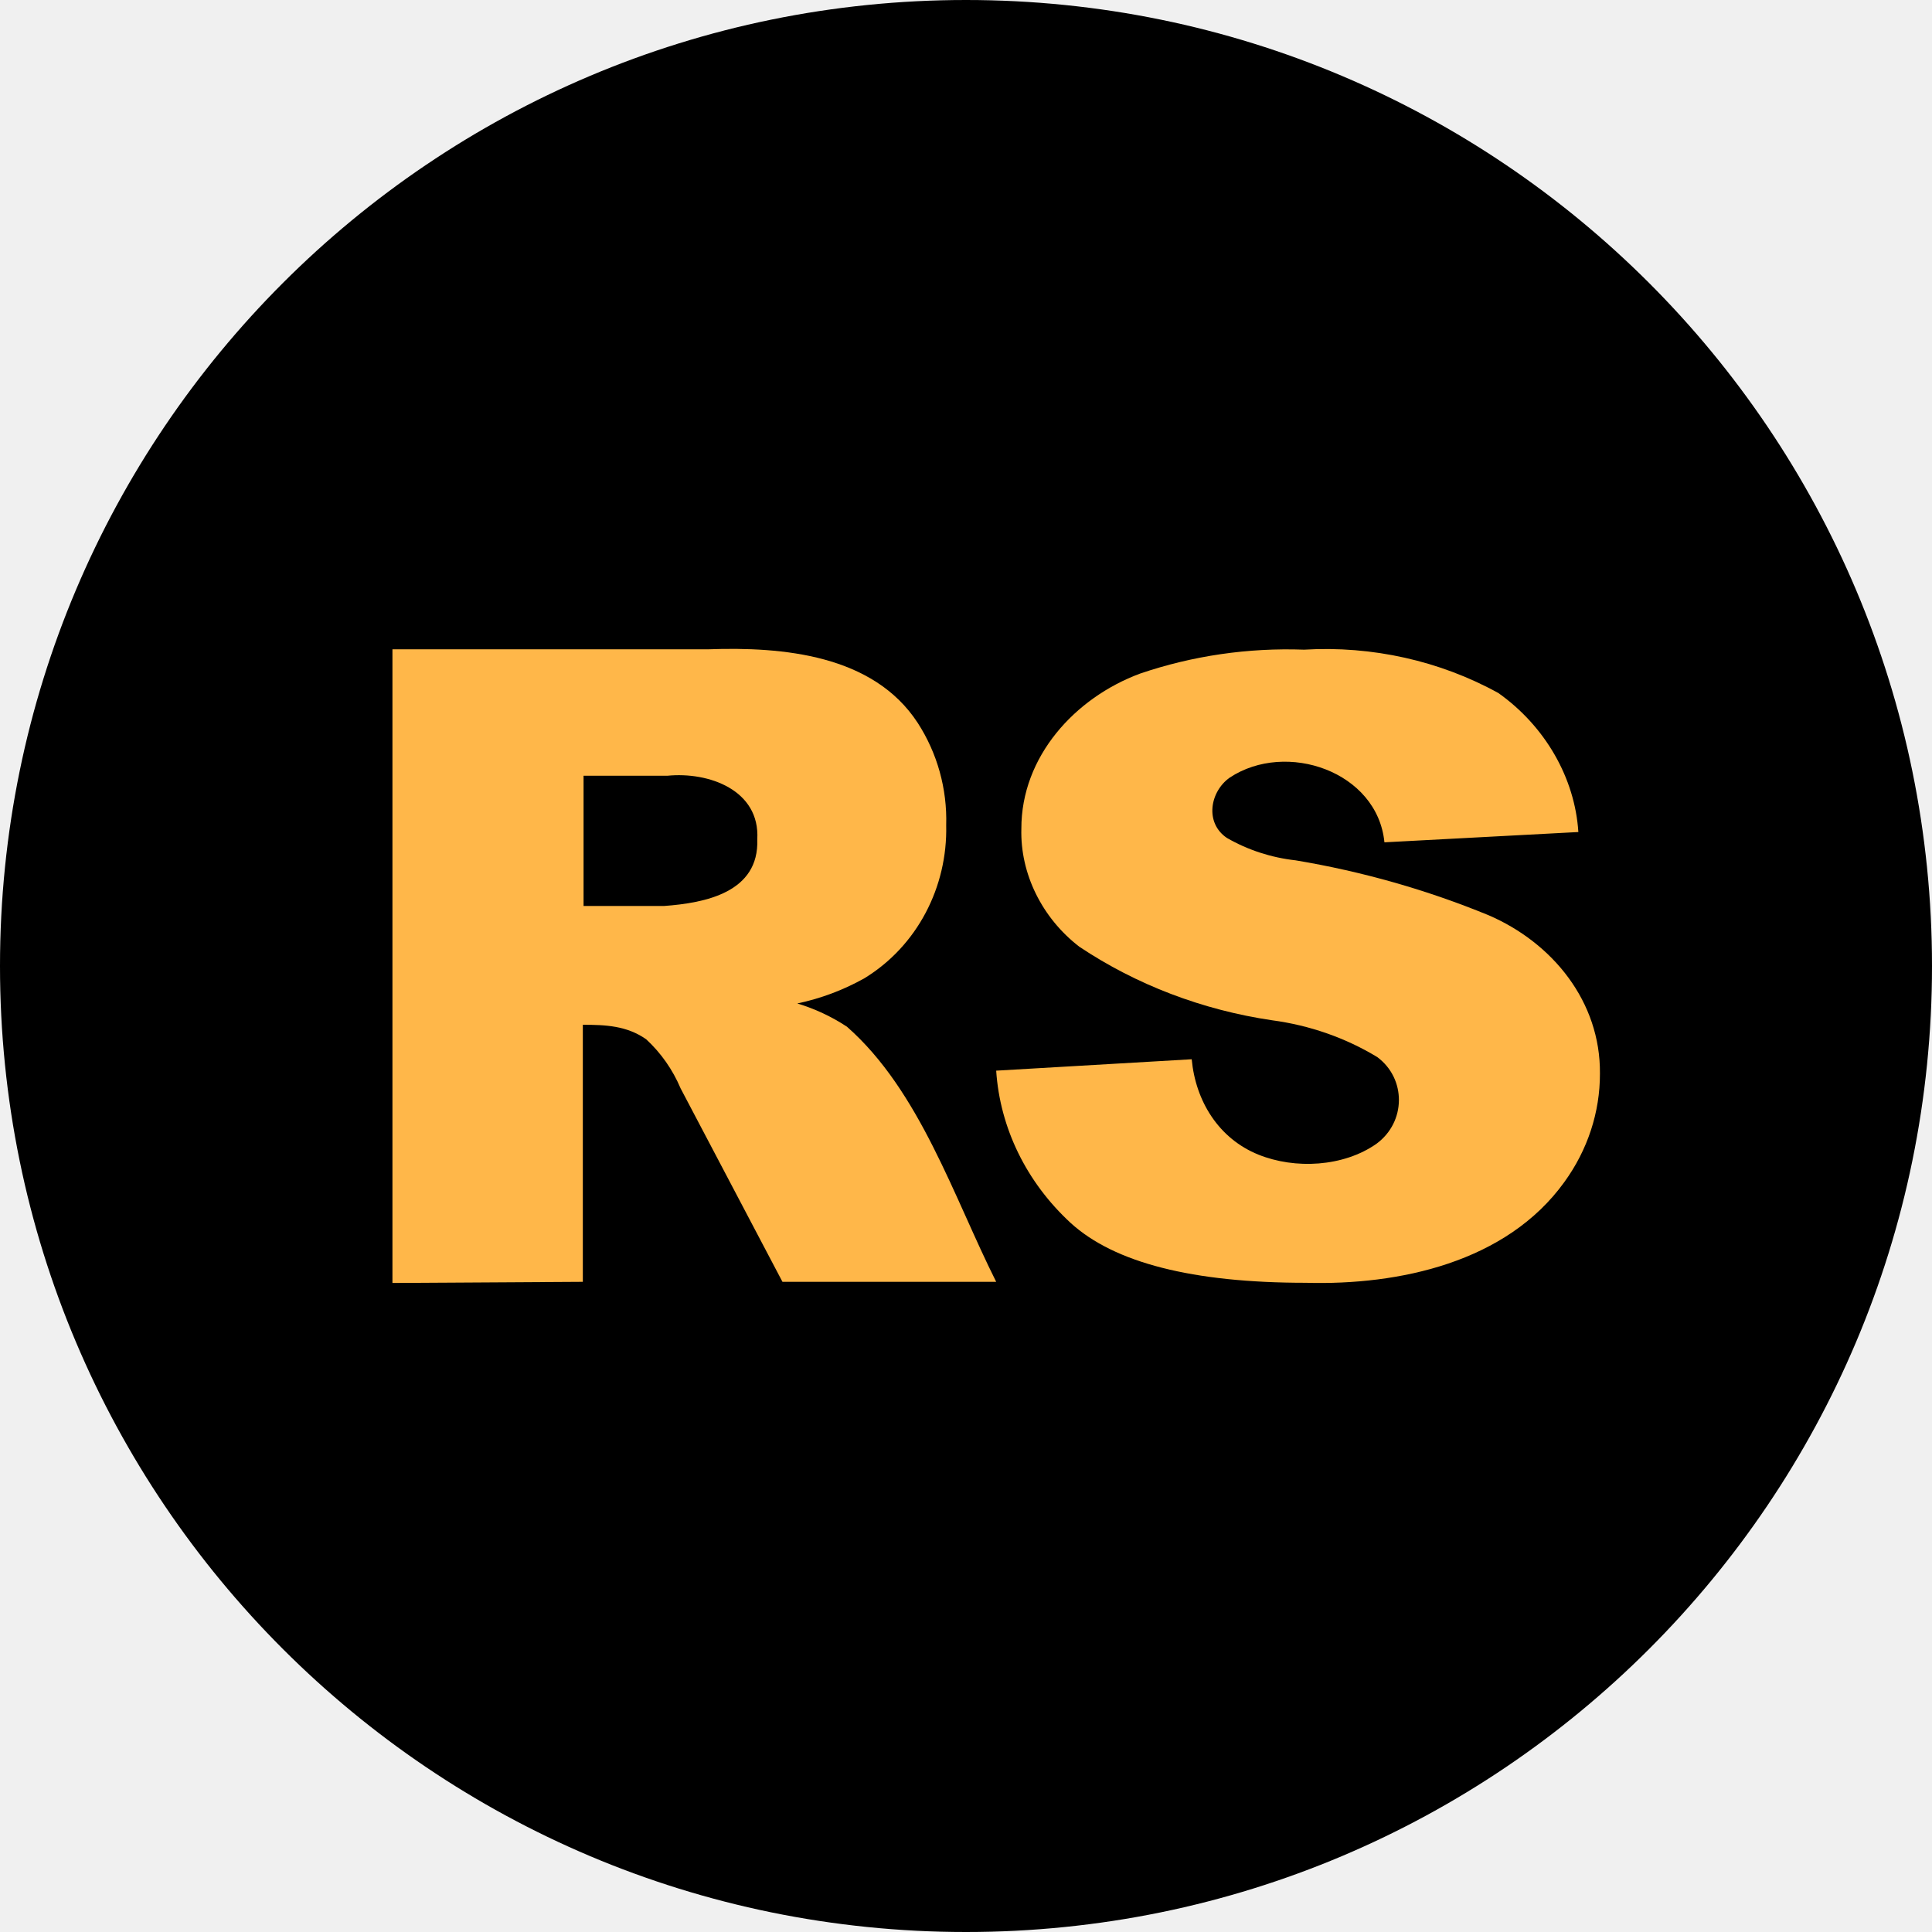
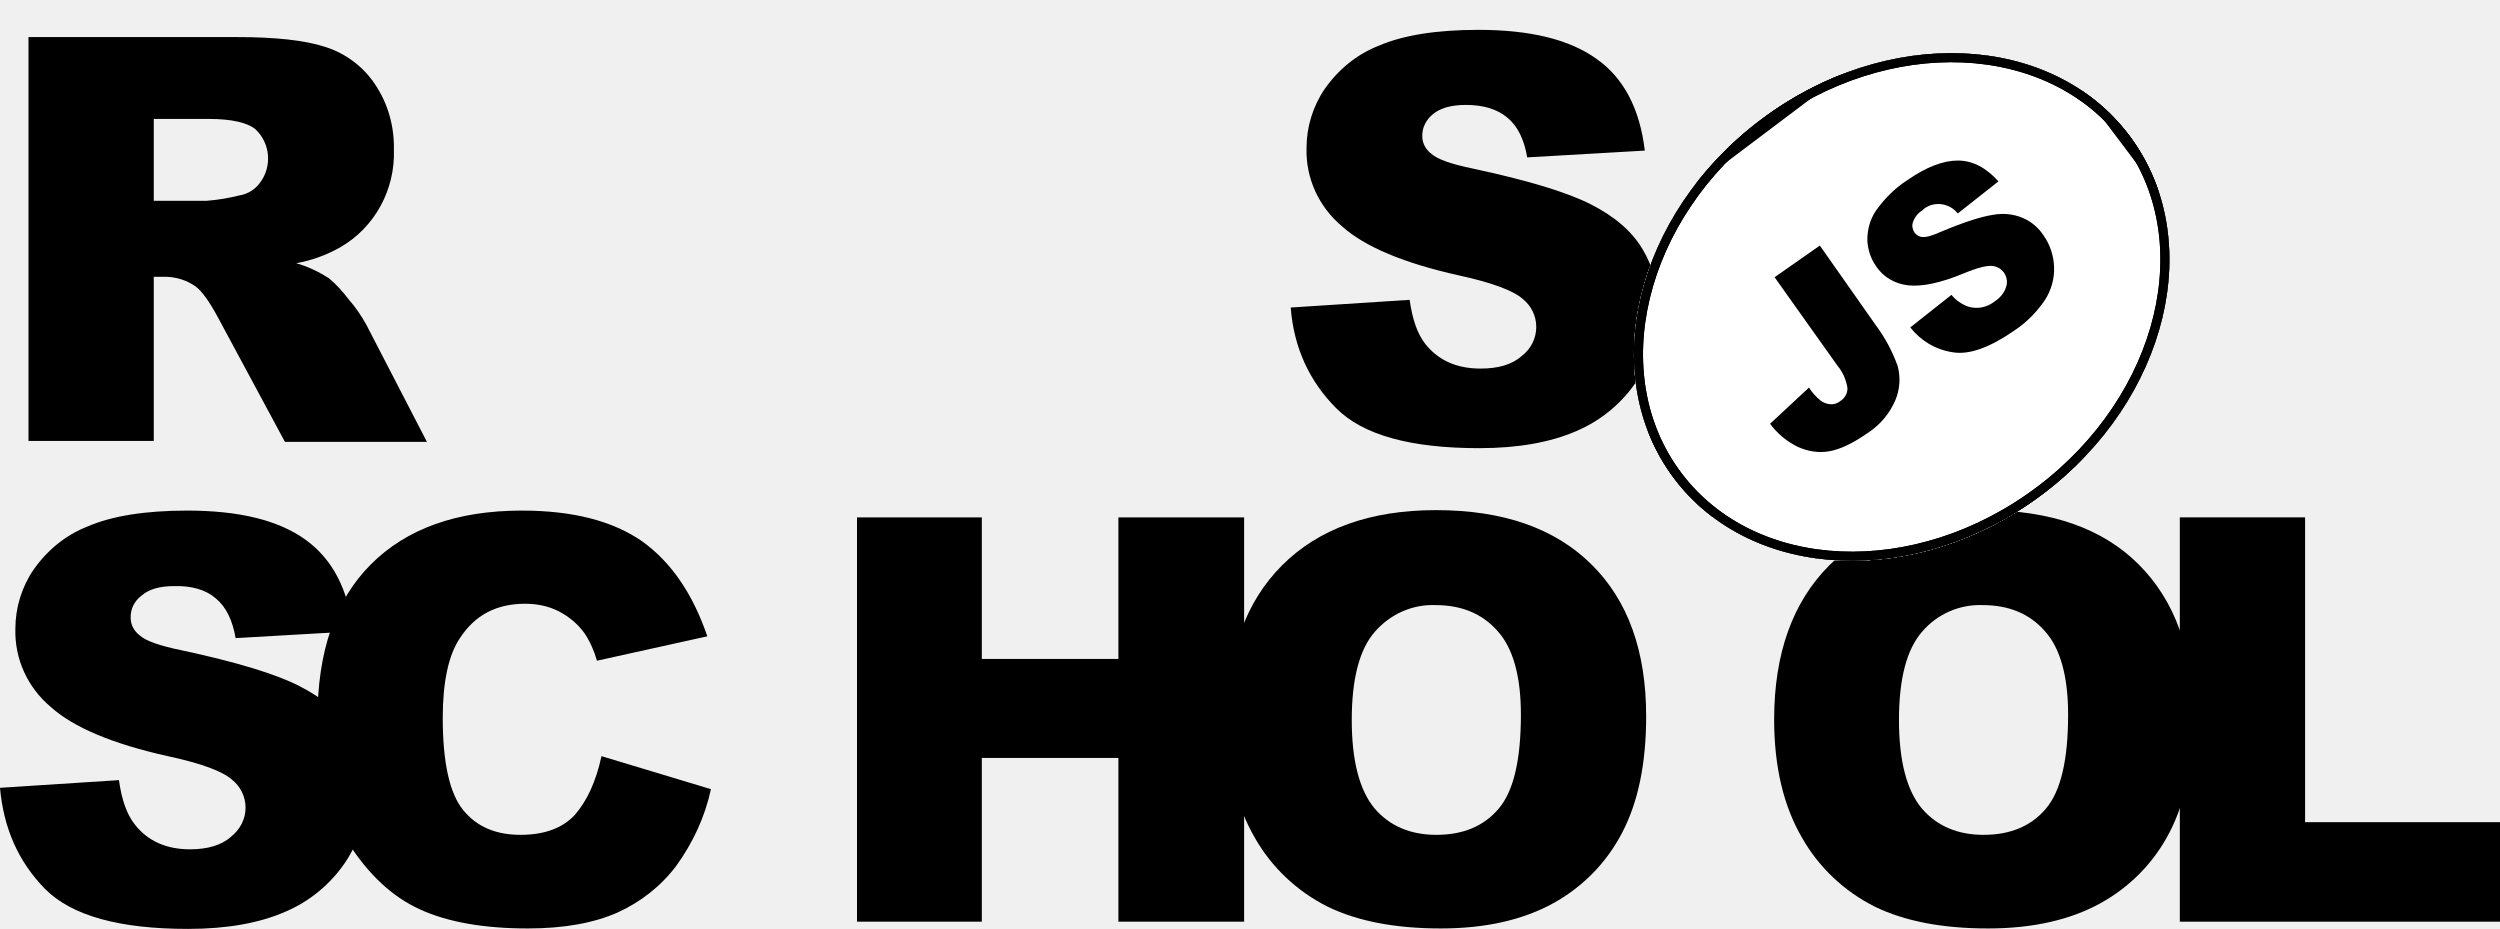
- <svg xmlns="http://www.w3.org/2000/svg" viewBox="0 0 64 64" fill="none">
-   <g clip-path="url(#clip0_5701_38384)">
-     <circle cx="32" cy="32" r="32" fill="black" />
-     <path fill-rule="evenodd" clip-rule="evenodd" d="M13 21.509V42.5L19.307 42.462V33.947C20.057 33.947 20.762 33.977 21.405 34.427C21.895 34.879 22.284 35.434 22.546 36.054L25.92 42.462H33C31.596 39.667 30.471 36.133 28.055 34.01C27.546 33.675 26.992 33.416 26.411 33.241C27.187 33.078 27.936 32.797 28.632 32.408C30.386 31.337 31.392 29.381 31.344 27.337C31.38 26.133 31.049 24.947 30.399 23.944C28.926 21.688 25.934 21.421 23.466 21.509H13ZM21.994 30.012H19.331V25.698H22.104C23.481 25.559 25.181 26.175 25.086 27.804C25.15 29.562 23.365 29.913 21.994 30.012Z" fill="#FFB749" />
-     <path d="M39.477 35.089L33 35.467C33.126 37.367 34.002 39.16 35.464 40.509C36.912 41.832 39.508 42.494 43.252 42.494C46.356 42.582 49.906 41.815 51.821 39.157C52.593 38.093 53.003 36.843 53 35.564C53.022 33.185 51.434 31.23 49.304 30.315C47.263 29.477 45.12 28.867 42.92 28.5C42.111 28.41 41.333 28.156 40.642 27.757C39.904 27.26 40.078 26.227 40.735 25.76C42.608 24.521 45.63 25.555 45.861 27.903L52.285 27.562C52.17 25.768 51.184 24.055 49.636 22.958C47.699 21.889 45.453 21.387 43.199 21.521C41.349 21.453 39.504 21.722 37.768 22.313C35.608 23.113 33.829 25.064 33.834 27.453C33.793 28.938 34.516 30.409 35.755 31.362C37.645 32.624 39.833 33.458 42.139 33.798C43.383 33.964 44.573 34.38 45.622 35.016C46.588 35.731 46.581 37.167 45.596 37.89C44.508 38.653 42.903 38.742 41.682 38.247C40.372 37.716 39.605 36.478 39.477 35.089Z" fill="#FFB749" />
+ <svg xmlns="http://www.w3.org/2000/svg" xmlns:xlink="http://www.w3.org/1999/xlink" id="Layer_1" viewBox="0 0 552.8 205.3">
+   <style>.st0{fill:#fff}.st1{clip-path:url(#SVGID_2_)}.st2{clip-path:url(#SVGID_4_)}.st3{clip-path:url(#SVGID_6_)}.st4{clip-path:url(#SVGID_8_)}.st5{fill:#fff;stroke:#000;stroke-width:4;stroke-miterlimit:10}.st6{clip-path:url(#SVGID_8_)}.st6,.st7{fill:none;stroke:#000;stroke-width:4;stroke-miterlimit:10}.st8,.st9{clip-path:url(#SVGID_10_)}.st9{fill:none;stroke:#000;stroke-width:4;stroke-miterlimit:10}</style>
+   <path d="M285.4 68l26.3-1.7c.6 4.3 1.7 7.5 3.5 9.8 2.9 3.6 6.9 5.4 12.2 5.4 3.9 0 7-.9 9.1-2.8 2-1.5 3.2-3.9 3.2-6.4 0-2.4-1.1-4.7-3-6.2-2-1.8-6.7-3.6-14.1-5.2-12.1-2.7-20.8-6.3-25.9-10.9-5.1-4.3-8-10.6-7.8-17.3 0-4.6 1.4-9.2 4-13 3-4.3 7.1-7.7 12-9.6 5.3-2.3 12.7-3.5 22-3.5 11.4 0 20.1 2.1 26.1 6.4 6 4.2 9.6 11 10.7 20.3l-26 1.5c-.7-4-2.1-6.9-4.4-8.8s-5.3-2.8-9.2-2.8c-3.2 0-5.6.7-7.2 2-1.5 1.2-2.5 3-2.4 5 0 1.5.8 2.9 2 3.8 1.3 1.2 4.4 2.3 9.3 3.3 12.1 2.6 20.7 5.2 26 7.9 5.3 2.7 9.1 6 11.4 9.9 2.4 4 3.6 8.6 3.5 13.3 0 5.6-1.6 11.2-4.8 15.9-3.3 4.9-7.9 8.7-13.3 11-5.7 2.5-12.9 3.8-21.5 3.8-15.2 0-25.7-2.9-31.6-8.8S286.1 77 285.4 68zM6.3 97.6V8.2h46.1c8.5 0 15.1.7 19.6 2.2 4.4 1.4 8.3 4.3 10.9 8.2 2.9 4.3 4.3 9.3 4.2 14.5.3 8.8-4.2 17.2-11.9 21.6-3 1.7-6.3 2.9-9.7 3.5 2.5.7 5 1.9 7.2 3.3 1.7 1.4 3.1 3 4.4 4.7 1.5 1.7 2.8 3.6 3.9 5.6l13.4 25.9H63L48.2 70.2c-1.9-3.5-3.5-5.8-5-6.9-2-1.4-4.4-2.1-6.8-2.1H34v36.3H6.3zM34 44.4h11.7c2.5-.2 4.9-.6 7.3-1.2 1.8-.3 3.4-1.3 4.5-2.8 2.7-3.6 2.3-8.7-1-11.8-1.8-1.5-5.3-2.3-10.3-2.3H34v18.1zM0 174.2l26.3-1.7c.6 4.3 1.7 7.5 3.5 9.8 2.8 3.6 6.9 5.5 12.2 5.5 3.9 0 7-.9 9.1-2.8 2-1.6 3.2-3.9 3.2-6.4 0-2.4-1.1-4.7-3-6.2-2-1.8-6.7-3.6-14.2-5.2-12.1-2.7-20.8-6.3-25.9-10.9-5.1-4.3-8-10.6-7.8-17.3 0-4.6 1.4-9.2 4-13 3-4.3 7.1-7.7 12-9.6 5.3-2.3 12.7-3.5 22-3.5 11.4 0 20.1 2.1 26.1 6.4s9.5 11 10.6 20.3l-26 1.5c-.7-4-2.1-6.9-4.4-8.8-2.2-1.9-5.3-2.8-9.2-2.7-3.2 0-5.6.7-7.2 2.1-1.6 1.2-2.5 3-2.4 5 0 1.5.8 2.9 2 3.8 1.3 1.2 4.4 2.3 9.3 3.3 12.1 2.6 20.7 5.2 26 7.9 5.3 2.7 9.1 6 11.4 9.9 2.4 4 3.6 8.6 3.6 13.2 0 5.6-1.7 11.1-4.8 15.8-3.3 4.9-7.9 8.7-13.3 11-5.7 2.5-12.9 3.8-21.5 3.8-15.2 0-25.7-2.9-31.6-8.8-5.9-6-9.2-13.4-10-22.4z" />
+   <path d="M133 167.2l24.2 7.3c-1.3 6.1-4 11.9-7.7 17-3.4 4.5-7.9 8-13 10.3-5.2 2.3-11.8 3.5-19.8 3.5-9.7 0-17.7-1.4-23.8-4.2-6.2-2.8-11.5-7.8-16-14.9-4.5-7.1-6.7-16.2-6.7-27.3 0-14.8 3.9-26.2 11.8-34.1s19-11.9 33.4-11.9c11.3 0 20.1 2.3 26.6 6.8 6.4 4.6 11.2 11.6 14.4 21l-24.4 5.4c-.6-2.1-1.5-4.2-2.7-6-1.5-2.1-3.4-3.7-5.7-4.9-2.3-1.2-4.9-1.7-7.5-1.7-6.3 0-11.1 2.5-14.4 7.6-2.5 3.7-3.8 9.6-3.8 17.6 0 9.9 1.5 16.7 4.5 20.4 3 3.7 7.2 5.5 12.7 5.5 5.3 0 9.3-1.5 12-4.4 2.7-3.1 4.7-7.4 5.9-13zm56.5-52.8h27.6v31.3h30.2v-31.3h27.8v89.4h-27.8v-36.2h-30.2v36.2h-27.6v-89.4z" />
+   <path d="M271.3 159.1c0-14.6 4.1-26 12.2-34.1 8.1-8.1 19.5-12.2 34-12.2 14.9 0 26.3 4 34.4 12S364 144 364 158.4c0 10.5-1.8 19-5.3 25.7-3.4 6.6-8.7 12-15.2 15.6-6.7 3.7-15 5.6-24.9 5.6-10.1 0-18.4-1.6-25-4.8-6.8-3.4-12.4-8.7-16.1-15.2-4.1-7-6.2-15.7-6.2-26.2zm27.6.1c0 9 1.7 15.5 5 19.5 3.3 3.9 7.9 5.9 13.7 5.9 5.9 0 10.5-1.9 13.8-5.8s4.9-10.8 4.9-20.8c0-8.4-1.7-14.6-5.1-18.4-3.4-3.9-8-5.8-13.8-5.8-5.1-.2-10 2-13.4 5.9-3.4 3.9-5.1 10.4-5.1 19.5zm93.4-.1c0-14.6 4.1-26 12.2-34.1 8.1-8.1 19.5-12.2 34-12.2 14.9 0 26.4 4 34.4 12S485 144 485 158.4c0 10.5-1.8 19-5.3 25.7-3.4 6.6-8.7 12-15.2 15.6-6.7 3.7-15 5.6-24.9 5.6-10.1 0-18.4-1.6-25-4.8-6.8-3.4-12.4-8.7-16.1-15.2-4.1-7-6.2-15.7-6.2-26.2zm27.6.1c0 9 1.7 15.5 5 19.5 3.3 3.9 7.9 5.9 13.7 5.9 5.9 0 10.5-1.9 13.8-5.8 3.3-3.9 4.9-10.8 4.9-20.8 0-8.4-1.7-14.6-5.1-18.4-3.4-3.9-8-5.8-13.8-5.8-5.1-.2-10.1 2-13.4 5.9-3.4 3.9-5.1 10.4-5.1 19.5z" />
+   <path d="M482.1 114.4h27.6v67.4h43.1v22H482v-89.4z" />
+   <ellipse transform="rotate(-37.001 420.46 67.88)" class="st0" cx="420.5" cy="67.9" rx="63" ry="51.8" />
+   <defs>
+     <ellipse id="SVGID_1_" transform="rotate(-37.001 420.46 67.88)" cx="420.5" cy="67.9" rx="63" ry="51.8" />
+   </defs>
+   <clipPath id="SVGID_2_">
+     <use xlink:href="#SVGID_1_" overflow="visible" />
+   </clipPath>
+   <g class="st1">
+     <path transform="rotate(-37.001 420.82 68.353)" class="st0" d="M330.9-14.2h179.8v165.1H330.9z" />
+     <g id="Layer_2_1_">
+       <defs>
+         <path id="SVGID_3_" transform="rotate(-37.001 420.82 68.353)" d="M330.9-14.2h179.8v165.1H330.9z" />
+       </defs>
+       <clipPath id="SVGID_4_">
+         <use xlink:href="#SVGID_3_" overflow="visible" />
+       </clipPath>
+       <g id="Layer_1-2" class="st2">
+         <ellipse transform="rotate(-37.001 420.46 67.88)" class="st0" cx="420.5" cy="67.9" rx="63" ry="51.8" />
+         <defs>
+           <ellipse id="SVGID_5_" transform="rotate(-37.001 420.46 67.88)" cx="420.5" cy="67.9" rx="63" ry="51.8" />
+         </defs>
+         <clipPath id="SVGID_6_">
+           <use xlink:href="#SVGID_5_" overflow="visible" />
+         </clipPath>
+         <g class="st3">
+           <path transform="rotate(-37 420.799 68.802)" class="st0" d="M357.8 17h125.9v103.7H357.8z" />
+           <defs>
+             <path id="SVGID_7_" transform="rotate(-37 420.799 68.802)" d="M357.8 17h125.9v103.7H357.8z" />
+           </defs>
+           <clipPath id="SVGID_8_">
+             <use xlink:href="#SVGID_7_" overflow="visible" />
+           </clipPath>
+           <g class="st4">
+             <ellipse transform="rotate(-37.001 420.46 67.88)" class="st5" cx="420.5" cy="67.9" rx="63" ry="51.8" />
+           </g>
+           <path transform="rotate(-37 420.799 68.802)" class="st6" d="M357.8 17h125.9v103.7H357.8z" />
+           <ellipse transform="rotate(-37.001 420.46 67.88)" class="st7" cx="420.5" cy="67.9" rx="63" ry="51.8" />
+           <path transform="rotate(-37 420.799 68.802)" class="st0" d="M357.8 17h125.9v103.7H357.8z" />
+           <defs>
+             <path id="SVGID_9_" transform="rotate(-37 420.799 68.802)" d="M357.8 17h125.9v103.7H357.8z" />
+           </defs>
+           <clipPath id="SVGID_10_">
+             <use xlink:href="#SVGID_9_" overflow="visible" />
+           </clipPath>
+           <g class="st8">
+             <ellipse transform="rotate(-37.001 420.46 67.88)" class="st5" cx="420.5" cy="67.9" rx="63" ry="51.8" />
+           </g>
+           <path transform="rotate(-37 420.799 68.802)" class="st9" d="M357.8 17h125.9v103.7H357.8z" />
+           <path transform="rotate(-37.001 420.82 68.353)" class="st7" d="M330.9-14.2h179.8v165.1H330.9z" />
+         </g>
+         <ellipse transform="rotate(-37.001 420.46 67.88)" class="st7" cx="420.5" cy="67.9" rx="63" ry="51.8" />
+         <path d="M392.4 61.3l10-7 12.3 17.5c2.1 2.8 3.7 5.8 4.9 9.1.7 2.5.5 5.2-.5 7.6-1.3 3-3.4 5.5-6.2 7.3-3.3 2.3-6.1 3.6-8.5 4-2.3.4-4.7 0-6.9-1-2.4-1.2-4.5-2.9-6.1-5.1l8.6-8c.7 1.1 1.6 2.1 2.6 2.9.7.5 1.5.8 2.4.8.7 0 1.4-.3 1.9-.7 1-.6 1.7-1.8 1.6-3-.3-1.7-1-3.4-2.1-4.7l-14-19.7zm30 11.1l9.1-7.2c1 1.2 2.3 2.1 3.7 2.6 2 .6 4.1.2 5.8-1.1 1.2-.8 2.2-1.9 2.6-3.3.6-1.8-.4-3.8-2.2-4.4-.3-.1-.6-.2-.9-.2-1.2-.1-3.3.4-6.4 1.7-5.1 2.1-9.1 2.9-12.1 2.6-2.9-.3-5.6-1.8-7.2-4.3-1.2-1.7-1.8-3.7-1.9-5.7 0-2.3.6-4.6 1.9-6.5 1.9-2.7 4.2-5 7-6.8 4.2-2.9 7.9-4.3 11.1-4.3 3.2 0 6.2 1.5 9 4.6l-9 7.1c-1.8-2.3-5.2-2.8-7.5-1l-.3.3c-1 .6-1.7 1.5-2.1 2.6-.3.8-.1 1.7.4 2.4.4.5 1 .9 1.7.9.8.1 2.2-.3 4.2-1.2 5-2.1 8.8-3.3 11.4-3.7 2.2-.4 4.5-.2 6.6.7 1.9.8 3.5 2.2 4.6 3.9 1.4 2 2.2 4.4 2.3 6.9.1 2.6-.6 5.1-2 7.3-1.8 2.7-4.1 5-6.8 6.8-5.5 3.8-10 5.4-13.6 4.8-3.9-.6-7.1-2.6-9.4-5.5z" />
+       </g>
+     </g>
  </g>
-   <defs>
-     <clipPath id="clip0_5701_38384">
-       <rect width="64" height="64" fill="white" />
-     </clipPath>
-   </defs>
</svg>
